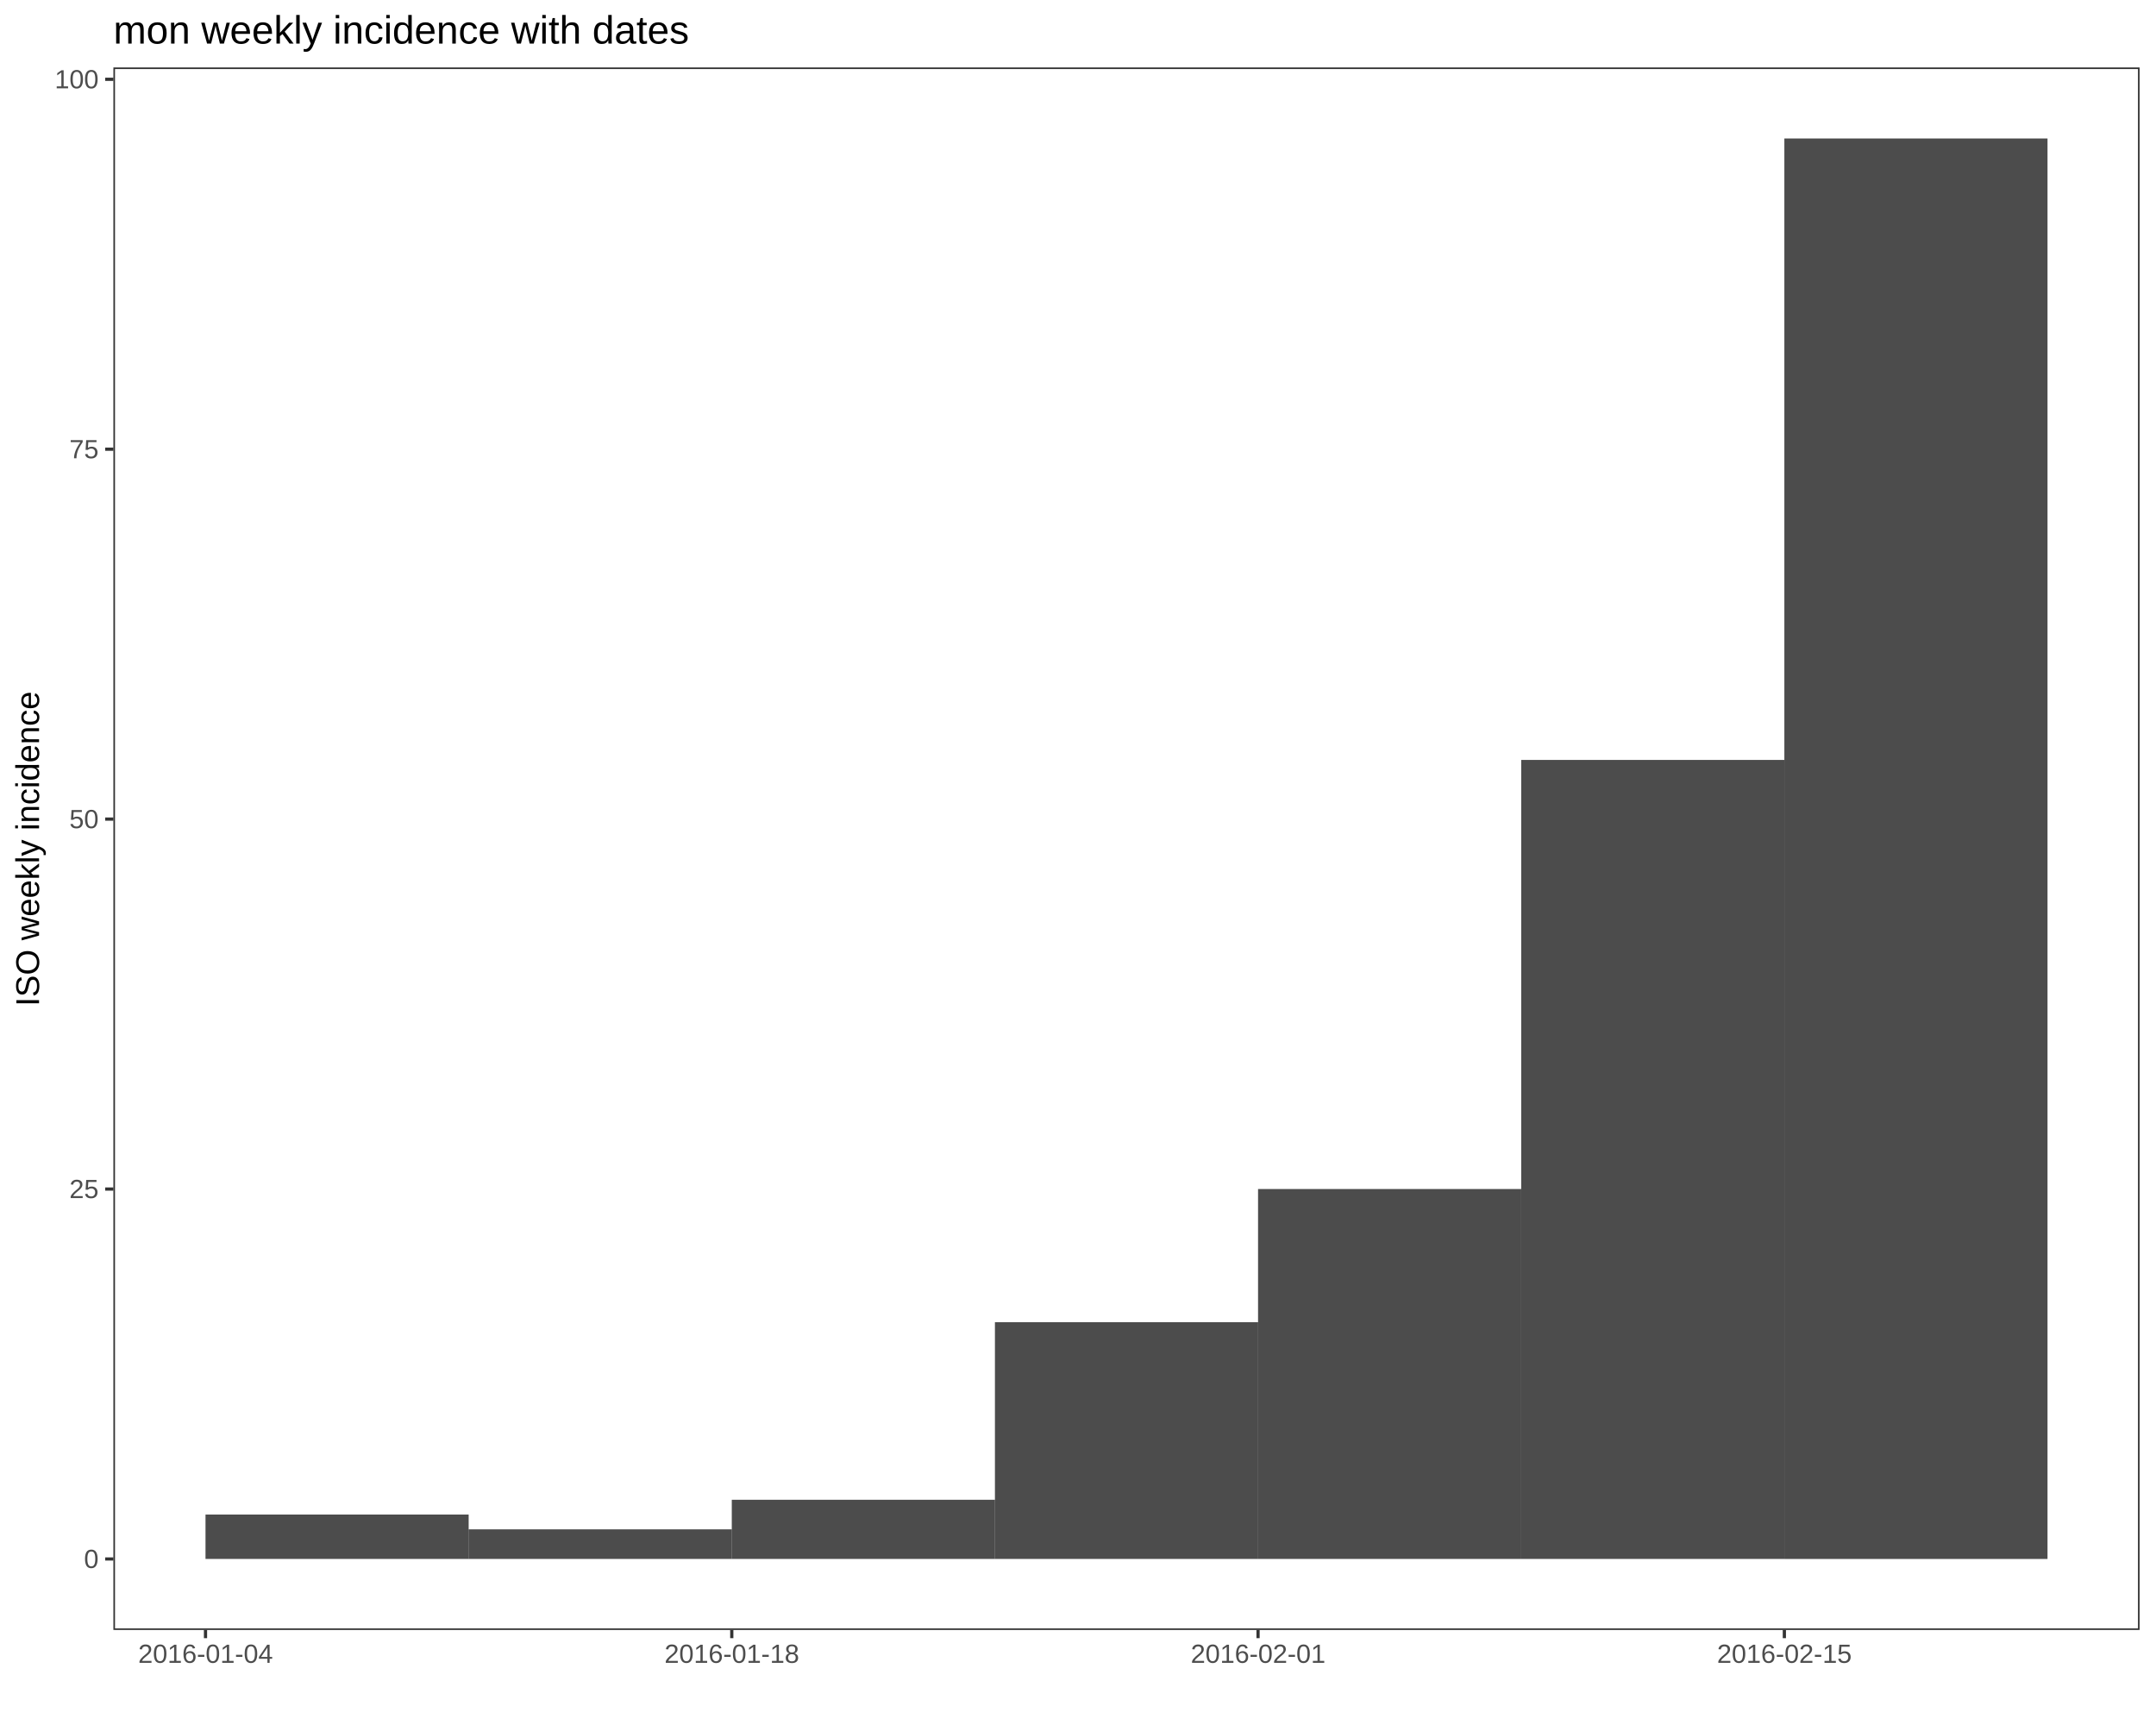
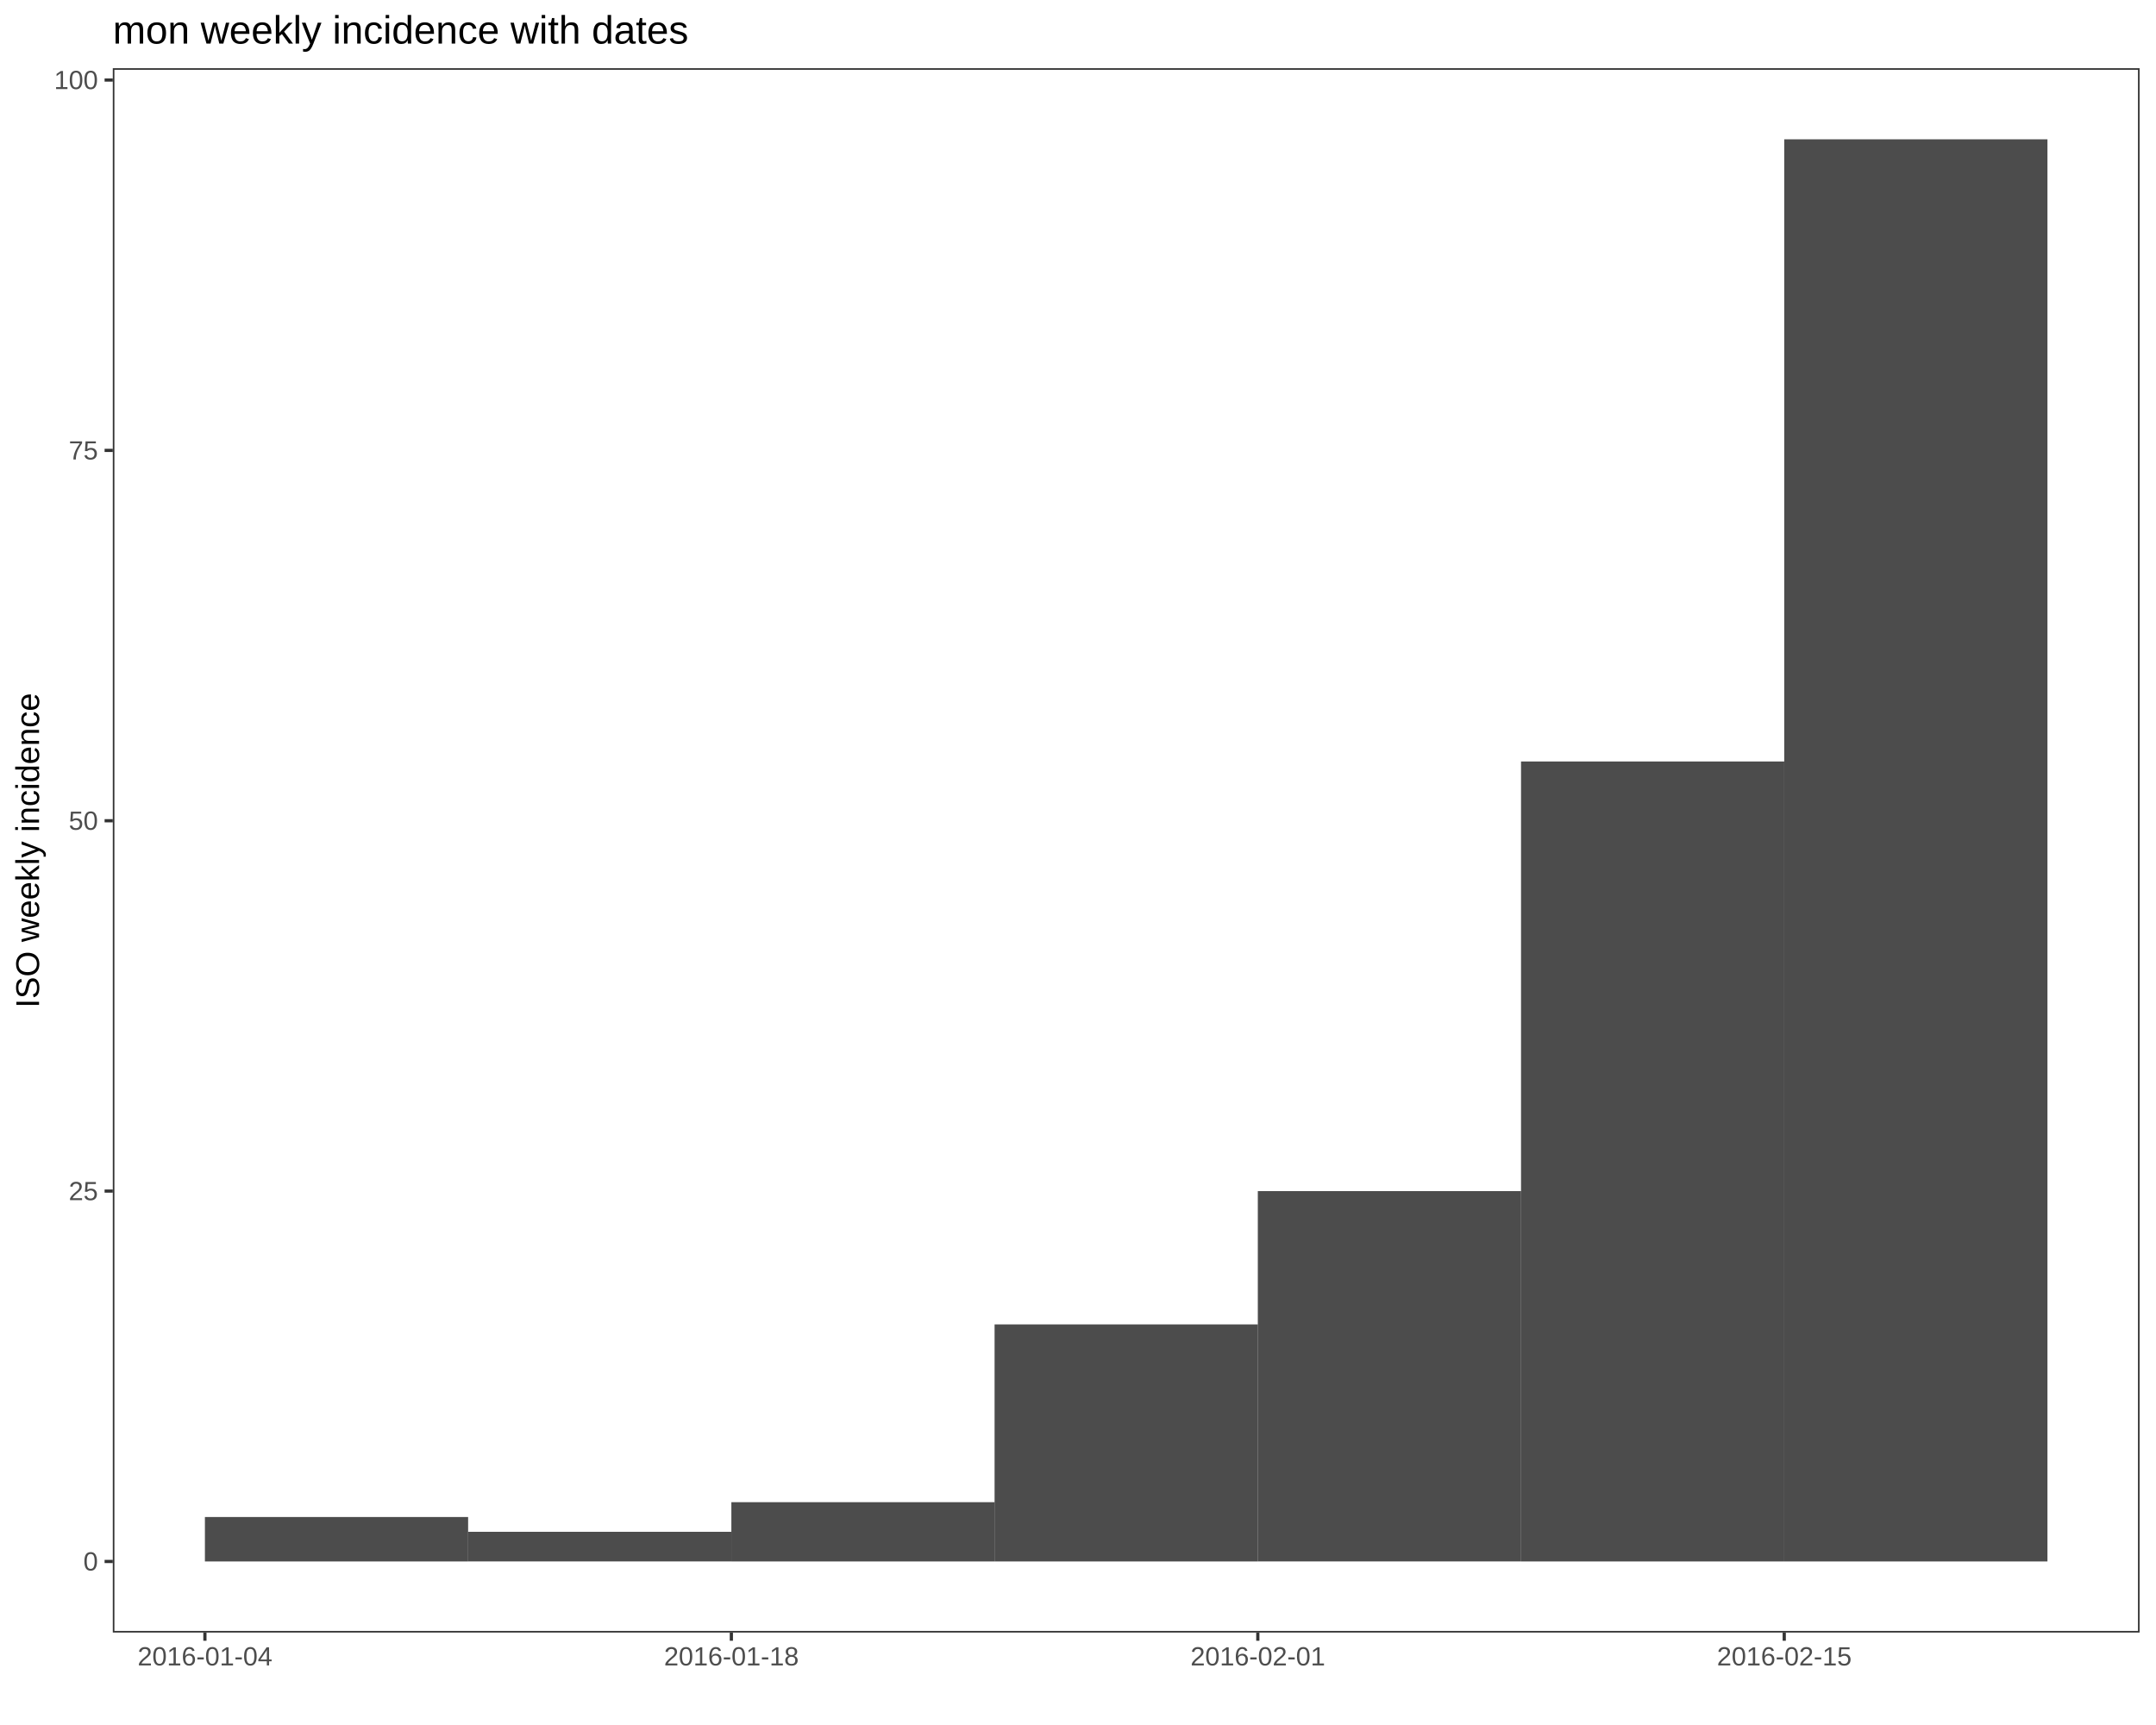
<svg xmlns="http://www.w3.org/2000/svg" viewBox="0 0 720.00 576.00">
  <defs>
    <style type="text/css">
    line, polyline, polygon, path, rect, circle {
      fill: none;
      stroke: #000000;
      stroke-linecap: round;
      stroke-linejoin: round;
      stroke-miterlimit: 10.00;
    }
  </style>
  </defs>
  <rect width="100%" height="100%" style="stroke: none; fill: #FFFFFF;" />
  <rect x="0.00" y="0.00" width="720.00" height="576.00" style="stroke-width: 1.07; stroke: #FFFFFF; fill: #FFFFFF;" />
  <defs>
-     <clipPath id="cpMzcuODd8NzE0LjUyfDU0NC4yN3wyMi41Mg==">
-       <rect x="37.87" y="22.52" width="676.65" height="521.75" />
+     <clipPath id="cpMzcuNjd8NzE0LjUyfDU0NS4xM3wyMi43Nw==">
+       <rect x="37.67" y="22.77" width="676.85" height="522.36" />
    </clipPath>
  </defs>
-   <rect x="37.87" y="22.52" width="676.65" height="521.75" style="stroke-width: 1.07; stroke: none; fill: #FFFFFF;" clip-path="url(#cpMzcuODd8NzE0LjUyfDU0NC4yN3wyMi41Mg==)" />
-   <rect x="68.63" y="505.73" width="87.88" height="14.82" style="stroke-width: 1.07; stroke: none; stroke-linecap: butt; fill: #000000; fill-opacity: 0.70;" clip-path="url(#cpMzcuODd8NzE0LjUyfDU0NC4yN3wyMi41Mg==)" />
-   <rect x="156.50" y="510.67" width="87.88" height="9.88" style="stroke-width: 1.07; stroke: none; stroke-linecap: butt; fill: #000000; fill-opacity: 0.70;" clip-path="url(#cpMzcuODd8NzE0LjUyfDU0NC4yN3wyMi41Mg==)" />
-   <rect x="244.38" y="500.79" width="87.88" height="19.76" style="stroke-width: 1.07; stroke: none; stroke-linecap: butt; fill: #000000; fill-opacity: 0.70;" clip-path="url(#cpMzcuODd8NzE0LjUyfDU0NC4yN3wyMi41Mg==)" />
-   <rect x="332.26" y="441.50" width="87.88" height="79.05" style="stroke-width: 1.07; stroke: none; stroke-linecap: butt; fill: #000000; fill-opacity: 0.70;" clip-path="url(#cpMzcuODd8NzE0LjUyfDU0NC4yN3wyMi41Mg==)" />
-   <rect x="420.13" y="397.03" width="87.88" height="123.52" style="stroke-width: 1.07; stroke: none; stroke-linecap: butt; fill: #000000; fill-opacity: 0.70;" clip-path="url(#cpMzcuODd8NzE0LjUyfDU0NC4yN3wyMi41Mg==)" />
-   <rect x="508.01" y="253.75" width="87.88" height="266.80" style="stroke-width: 1.07; stroke: none; stroke-linecap: butt; fill: #000000; fill-opacity: 0.70;" clip-path="url(#cpMzcuODd8NzE0LjUyfDU0NC4yN3wyMi41Mg==)" />
-   <rect x="595.89" y="46.24" width="87.88" height="474.32" style="stroke-width: 1.07; stroke: none; stroke-linecap: butt; fill: #000000; fill-opacity: 0.70;" clip-path="url(#cpMzcuODd8NzE0LjUyfDU0NC4yN3wyMi41Mg==)" />
-   <rect x="37.87" y="22.52" width="676.65" height="521.75" style="stroke-width: 1.07; stroke: #333333;" clip-path="url(#cpMzcuODd8NzE0LjUyfDU0NC4yN3wyMi41Mg==)" />
+   <rect x="37.67" y="22.77" width="676.85" height="522.36" style="stroke-width: 1.07; stroke: none; fill: #FFFFFF;" clip-path="url(#cpMzcuNjd8NzE0LjUyfDU0NS4xM3wyMi43Nw==)" />
+   <rect x="68.43" y="506.55" width="87.90" height="14.84" style="stroke-width: 1.07; stroke: none; stroke-linecap: square; stroke-linejoin: miter; fill: #000000; fill-opacity: 0.70;" clip-path="url(#cpMzcuNjd8NzE0LjUyfDU0NS4xM3wyMi43Nw==)" />
+   <rect x="156.34" y="511.49" width="87.90" height="9.89" style="stroke-width: 1.07; stroke: none; stroke-linecap: square; stroke-linejoin: miter; fill: #000000; fill-opacity: 0.70;" clip-path="url(#cpMzcuNjd8NzE0LjUyfDU0NS4xM3wyMi43Nw==)" />
+   <rect x="244.24" y="501.60" width="87.90" height="19.79" style="stroke-width: 1.07; stroke: none; stroke-linecap: square; stroke-linejoin: miter; fill: #000000; fill-opacity: 0.70;" clip-path="url(#cpMzcuNjd8NzE0LjUyfDU0NS4xM3wyMi43Nw==)" />
+   <rect x="332.14" y="442.24" width="87.90" height="79.15" style="stroke-width: 1.07; stroke: none; stroke-linecap: square; stroke-linejoin: miter; fill: #000000; fill-opacity: 0.70;" clip-path="url(#cpMzcuNjd8NzE0LjUyfDU0NS4xM3wyMi43Nw==)" />
+   <rect x="420.05" y="397.72" width="87.90" height="123.66" style="stroke-width: 1.07; stroke: none; stroke-linecap: square; stroke-linejoin: miter; fill: #000000; fill-opacity: 0.70;" clip-path="url(#cpMzcuNjd8NzE0LjUyfDU0NS4xM3wyMi43Nw==)" />
+   <rect x="507.95" y="254.27" width="87.90" height="267.12" style="stroke-width: 1.07; stroke: none; stroke-linecap: square; stroke-linejoin: miter; fill: #000000; fill-opacity: 0.70;" clip-path="url(#cpMzcuNjd8NzE0LjUyfDU0NS4xM3wyMi43Nw==)" />
+   <rect x="595.85" y="46.52" width="87.90" height="474.87" style="stroke-width: 1.07; stroke: none; stroke-linecap: square; stroke-linejoin: miter; fill: #000000; fill-opacity: 0.70;" clip-path="url(#cpMzcuNjd8NzE0LjUyfDU0NS4xM3wyMi43Nw==)" />
+   <rect x="37.67" y="22.77" width="676.85" height="522.36" style="stroke-width: 1.07; stroke: #333333;" clip-path="url(#cpMzcuNjd8NzE0LjUyfDU0NS4xM3wyMi43Nw==)" />
  <defs>
    <clipPath id="cpMC4wMHw3MjAuMDB8NTc2LjAwfDAuMDA=">
      <rect x="0.00" y="0.00" width="720.00" height="576.00" />
    </clipPath>
  </defs>
  <g clip-path="url(#cpMC4wMHw3MjAuMDB8NTc2LjAwfDAuMDA=)">
-     <text x="28.05" y="523.58" style="font-size: 8.80px; fill: #4D4D4D; font-family: Liberation Sans;" textLength="4.89px" lengthAdjust="spacingAndGlyphs">0</text>
+     <text x="27.84" y="524.41" style="font-size: 8.80px; fill: #4D4D4D; font-family: Liberation Sans;" textLength="4.89px" lengthAdjust="spacingAndGlyphs">0</text>
  </g>
  <g clip-path="url(#cpMC4wMHw3MjAuMDB8NTc2LjAwfDAuMDA=)">
-     <text x="23.16" y="400.06" style="font-size: 8.80px; fill: #4D4D4D; font-family: Liberation Sans;" textLength="9.78px" lengthAdjust="spacingAndGlyphs">25</text>
+     <text x="22.95" y="400.75" style="font-size: 8.80px; fill: #4D4D4D; font-family: Liberation Sans;" textLength="9.78px" lengthAdjust="spacingAndGlyphs">25</text>
  </g>
  <g clip-path="url(#cpMC4wMHw3MjAuMDB8NTc2LjAwfDAuMDA=)">
-     <text x="23.16" y="276.54" style="font-size: 8.80px; fill: #4D4D4D; font-family: Liberation Sans;" textLength="9.78px" lengthAdjust="spacingAndGlyphs">50</text>
+     <text x="22.95" y="277.08" style="font-size: 8.80px; fill: #4D4D4D; font-family: Liberation Sans;" textLength="9.78px" lengthAdjust="spacingAndGlyphs">50</text>
  </g>
  <g clip-path="url(#cpMC4wMHw3MjAuMDB8NTc2LjAwfDAuMDA=)">
-     <text x="23.16" y="153.02" style="font-size: 8.80px; fill: #4D4D4D; font-family: Liberation Sans;" textLength="9.78px" lengthAdjust="spacingAndGlyphs">75</text>
+     <text x="22.95" y="153.42" style="font-size: 8.80px; fill: #4D4D4D; font-family: Liberation Sans;" textLength="9.78px" lengthAdjust="spacingAndGlyphs">75</text>
  </g>
  <g clip-path="url(#cpMC4wMHw3MjAuMDB8NTc2LjAwfDAuMDA=)">
-     <text x="18.27" y="29.50" style="font-size: 8.80px; fill: #4D4D4D; font-family: Liberation Sans;" textLength="14.67px" lengthAdjust="spacingAndGlyphs">100</text>
+     <text x="18.06" y="29.75" style="font-size: 8.80px; fill: #4D4D4D; font-family: Liberation Sans;" textLength="14.67px" lengthAdjust="spacingAndGlyphs">100</text>
  </g>
-   <polyline points="35.13,520.56 37.87,520.56 " style="stroke-width: 1.07; stroke: #333333; stroke-linecap: butt;" clip-path="url(#cpMC4wMHw3MjAuMDB8NTc2LjAwfDAuMDA=)" />
-   <polyline points="35.13,397.03 37.87,397.03 " style="stroke-width: 1.07; stroke: #333333; stroke-linecap: butt;" clip-path="url(#cpMC4wMHw3MjAuMDB8NTc2LjAwfDAuMDA=)" />
-   <polyline points="35.13,273.51 37.87,273.51 " style="stroke-width: 1.07; stroke: #333333; stroke-linecap: butt;" clip-path="url(#cpMC4wMHw3MjAuMDB8NTc2LjAwfDAuMDA=)" />
-   <polyline points="35.13,149.99 37.87,149.99 " style="stroke-width: 1.07; stroke: #333333; stroke-linecap: butt;" clip-path="url(#cpMC4wMHw3MjAuMDB8NTc2LjAwfDAuMDA=)" />
-   <polyline points="35.13,26.47 37.87,26.47 " style="stroke-width: 1.07; stroke: #333333; stroke-linecap: butt;" clip-path="url(#cpMC4wMHw3MjAuMDB8NTc2LjAwfDAuMDA=)" />
-   <polyline points="68.63,547.01 68.63,544.27 " style="stroke-width: 1.07; stroke: #333333; stroke-linecap: butt;" clip-path="url(#cpMC4wMHw3MjAuMDB8NTc2LjAwfDAuMDA=)" />
-   <polyline points="244.38,547.01 244.38,544.27 " style="stroke-width: 1.07; stroke: #333333; stroke-linecap: butt;" clip-path="url(#cpMC4wMHw3MjAuMDB8NTc2LjAwfDAuMDA=)" />
-   <polyline points="420.13,547.01 420.13,544.27 " style="stroke-width: 1.07; stroke: #333333; stroke-linecap: butt;" clip-path="url(#cpMC4wMHw3MjAuMDB8NTc2LjAwfDAuMDA=)" />
-   <polyline points="595.89,547.01 595.89,544.27 " style="stroke-width: 1.07; stroke: #333333; stroke-linecap: butt;" clip-path="url(#cpMC4wMHw3MjAuMDB8NTc2LjAwfDAuMDA=)" />
+   <polyline points="34.93,521.39 37.67,521.39 " style="stroke-width: 1.07; stroke: #333333; stroke-linecap: butt;" clip-path="url(#cpMC4wMHw3MjAuMDB8NTc2LjAwfDAuMDA=)" />
+   <polyline points="34.93,397.72 37.67,397.72 " style="stroke-width: 1.07; stroke: #333333; stroke-linecap: butt;" clip-path="url(#cpMC4wMHw3MjAuMDB8NTc2LjAwfDAuMDA=)" />
+   <polyline points="34.93,274.06 37.67,274.06 " style="stroke-width: 1.07; stroke: #333333; stroke-linecap: butt;" clip-path="url(#cpMC4wMHw3MjAuMDB8NTc2LjAwfDAuMDA=)" />
+   <polyline points="34.93,150.39 37.67,150.39 " style="stroke-width: 1.07; stroke: #333333; stroke-linecap: butt;" clip-path="url(#cpMC4wMHw3MjAuMDB8NTc2LjAwfDAuMDA=)" />
+   <polyline points="34.93,26.73 37.67,26.73 " style="stroke-width: 1.07; stroke: #333333; stroke-linecap: butt;" clip-path="url(#cpMC4wMHw3MjAuMDB8NTc2LjAwfDAuMDA=)" />
+   <polyline points="68.43,547.87 68.43,545.13 " style="stroke-width: 1.07; stroke: #333333; stroke-linecap: butt;" clip-path="url(#cpMC4wMHw3MjAuMDB8NTc2LjAwfDAuMDA=)" />
+   <polyline points="244.24,547.87 244.24,545.13 " style="stroke-width: 1.07; stroke: #333333; stroke-linecap: butt;" clip-path="url(#cpMC4wMHw3MjAuMDB8NTc2LjAwfDAuMDA=)" />
+   <polyline points="420.05,547.87 420.05,545.13 " style="stroke-width: 1.07; stroke: #333333; stroke-linecap: butt;" clip-path="url(#cpMC4wMHw3MjAuMDB8NTc2LjAwfDAuMDA=)" />
+   <polyline points="595.85,547.87 595.85,545.13 " style="stroke-width: 1.07; stroke: #333333; stroke-linecap: butt;" clip-path="url(#cpMC4wMHw3MjAuMDB8NTc2LjAwfDAuMDA=)" />
  <g clip-path="url(#cpMC4wMHw3MjAuMDB8NTc2LjAwfDAuMDA=)">
-     <text x="46.14" y="555.25" style="font-size: 8.80px; fill: #4D4D4D; font-family: Liberation Sans;" textLength="44.97px" lengthAdjust="spacingAndGlyphs">2016-01-04</text>
+     <text x="45.95" y="556.11" style="font-size: 8.80px; fill: #4D4D4D; font-family: Liberation Sans;" textLength="44.97px" lengthAdjust="spacingAndGlyphs">2016-01-04</text>
  </g>
  <g clip-path="url(#cpMC4wMHw3MjAuMDB8NTc2LjAwfDAuMDA=)">
-     <text x="221.90" y="555.25" style="font-size: 8.80px; fill: #4D4D4D; font-family: Liberation Sans;" textLength="44.97px" lengthAdjust="spacingAndGlyphs">2016-01-18</text>
+     <text x="221.75" y="556.11" style="font-size: 8.80px; fill: #4D4D4D; font-family: Liberation Sans;" textLength="44.97px" lengthAdjust="spacingAndGlyphs">2016-01-18</text>
  </g>
  <g clip-path="url(#cpMC4wMHw3MjAuMDB8NTc2LjAwfDAuMDA=)">
-     <text x="397.65" y="555.25" style="font-size: 8.80px; fill: #4D4D4D; font-family: Liberation Sans;" textLength="44.97px" lengthAdjust="spacingAndGlyphs">2016-02-01</text>
+     <text x="397.56" y="556.11" style="font-size: 8.80px; fill: #4D4D4D; font-family: Liberation Sans;" textLength="44.97px" lengthAdjust="spacingAndGlyphs">2016-02-01</text>
  </g>
  <g clip-path="url(#cpMC4wMHw3MjAuMDB8NTc2LjAwfDAuMDA=)">
-     <text x="573.40" y="555.25" style="font-size: 8.80px; fill: #4D4D4D; font-family: Liberation Sans;" textLength="44.97px" lengthAdjust="spacingAndGlyphs">2016-02-15</text>
+     <text x="573.37" y="556.11" style="font-size: 8.80px; fill: #4D4D4D; font-family: Liberation Sans;" textLength="44.97px" lengthAdjust="spacingAndGlyphs">2016-02-15</text>
  </g>
  <g clip-path="url(#cpMC4wMHw3MjAuMDB8NTc2LjAwfDAuMDA=)">
-     <text transform="translate(13.04,336.01) rotate(-90)" style="font-size: 11.00px; font-family: Liberation Sans;" textLength="105.22px" lengthAdjust="spacingAndGlyphs">ISO weekly incidence</text>
+     <text transform="translate(13.04,336.56) rotate(-90)" style="font-size: 11.00px; font-family: Liberation Sans;" textLength="105.22px" lengthAdjust="spacingAndGlyphs">ISO weekly incidence</text>
  </g>
  <g clip-path="url(#cpMC4wMHw3MjAuMDB8NTc2LjAwfDAuMDA=)">
-     <text x="37.87" y="14.56" style="font-size: 13.20px; font-family: Liberation Sans;" textLength="191.97px" lengthAdjust="spacingAndGlyphs">mon weekly incidence with dates</text>
+     <text x="37.67" y="14.56" style="font-size: 13.20px; font-family: Liberation Sans;" textLength="191.97px" lengthAdjust="spacingAndGlyphs">mon weekly incidence with dates</text>
  </g>
</svg>
